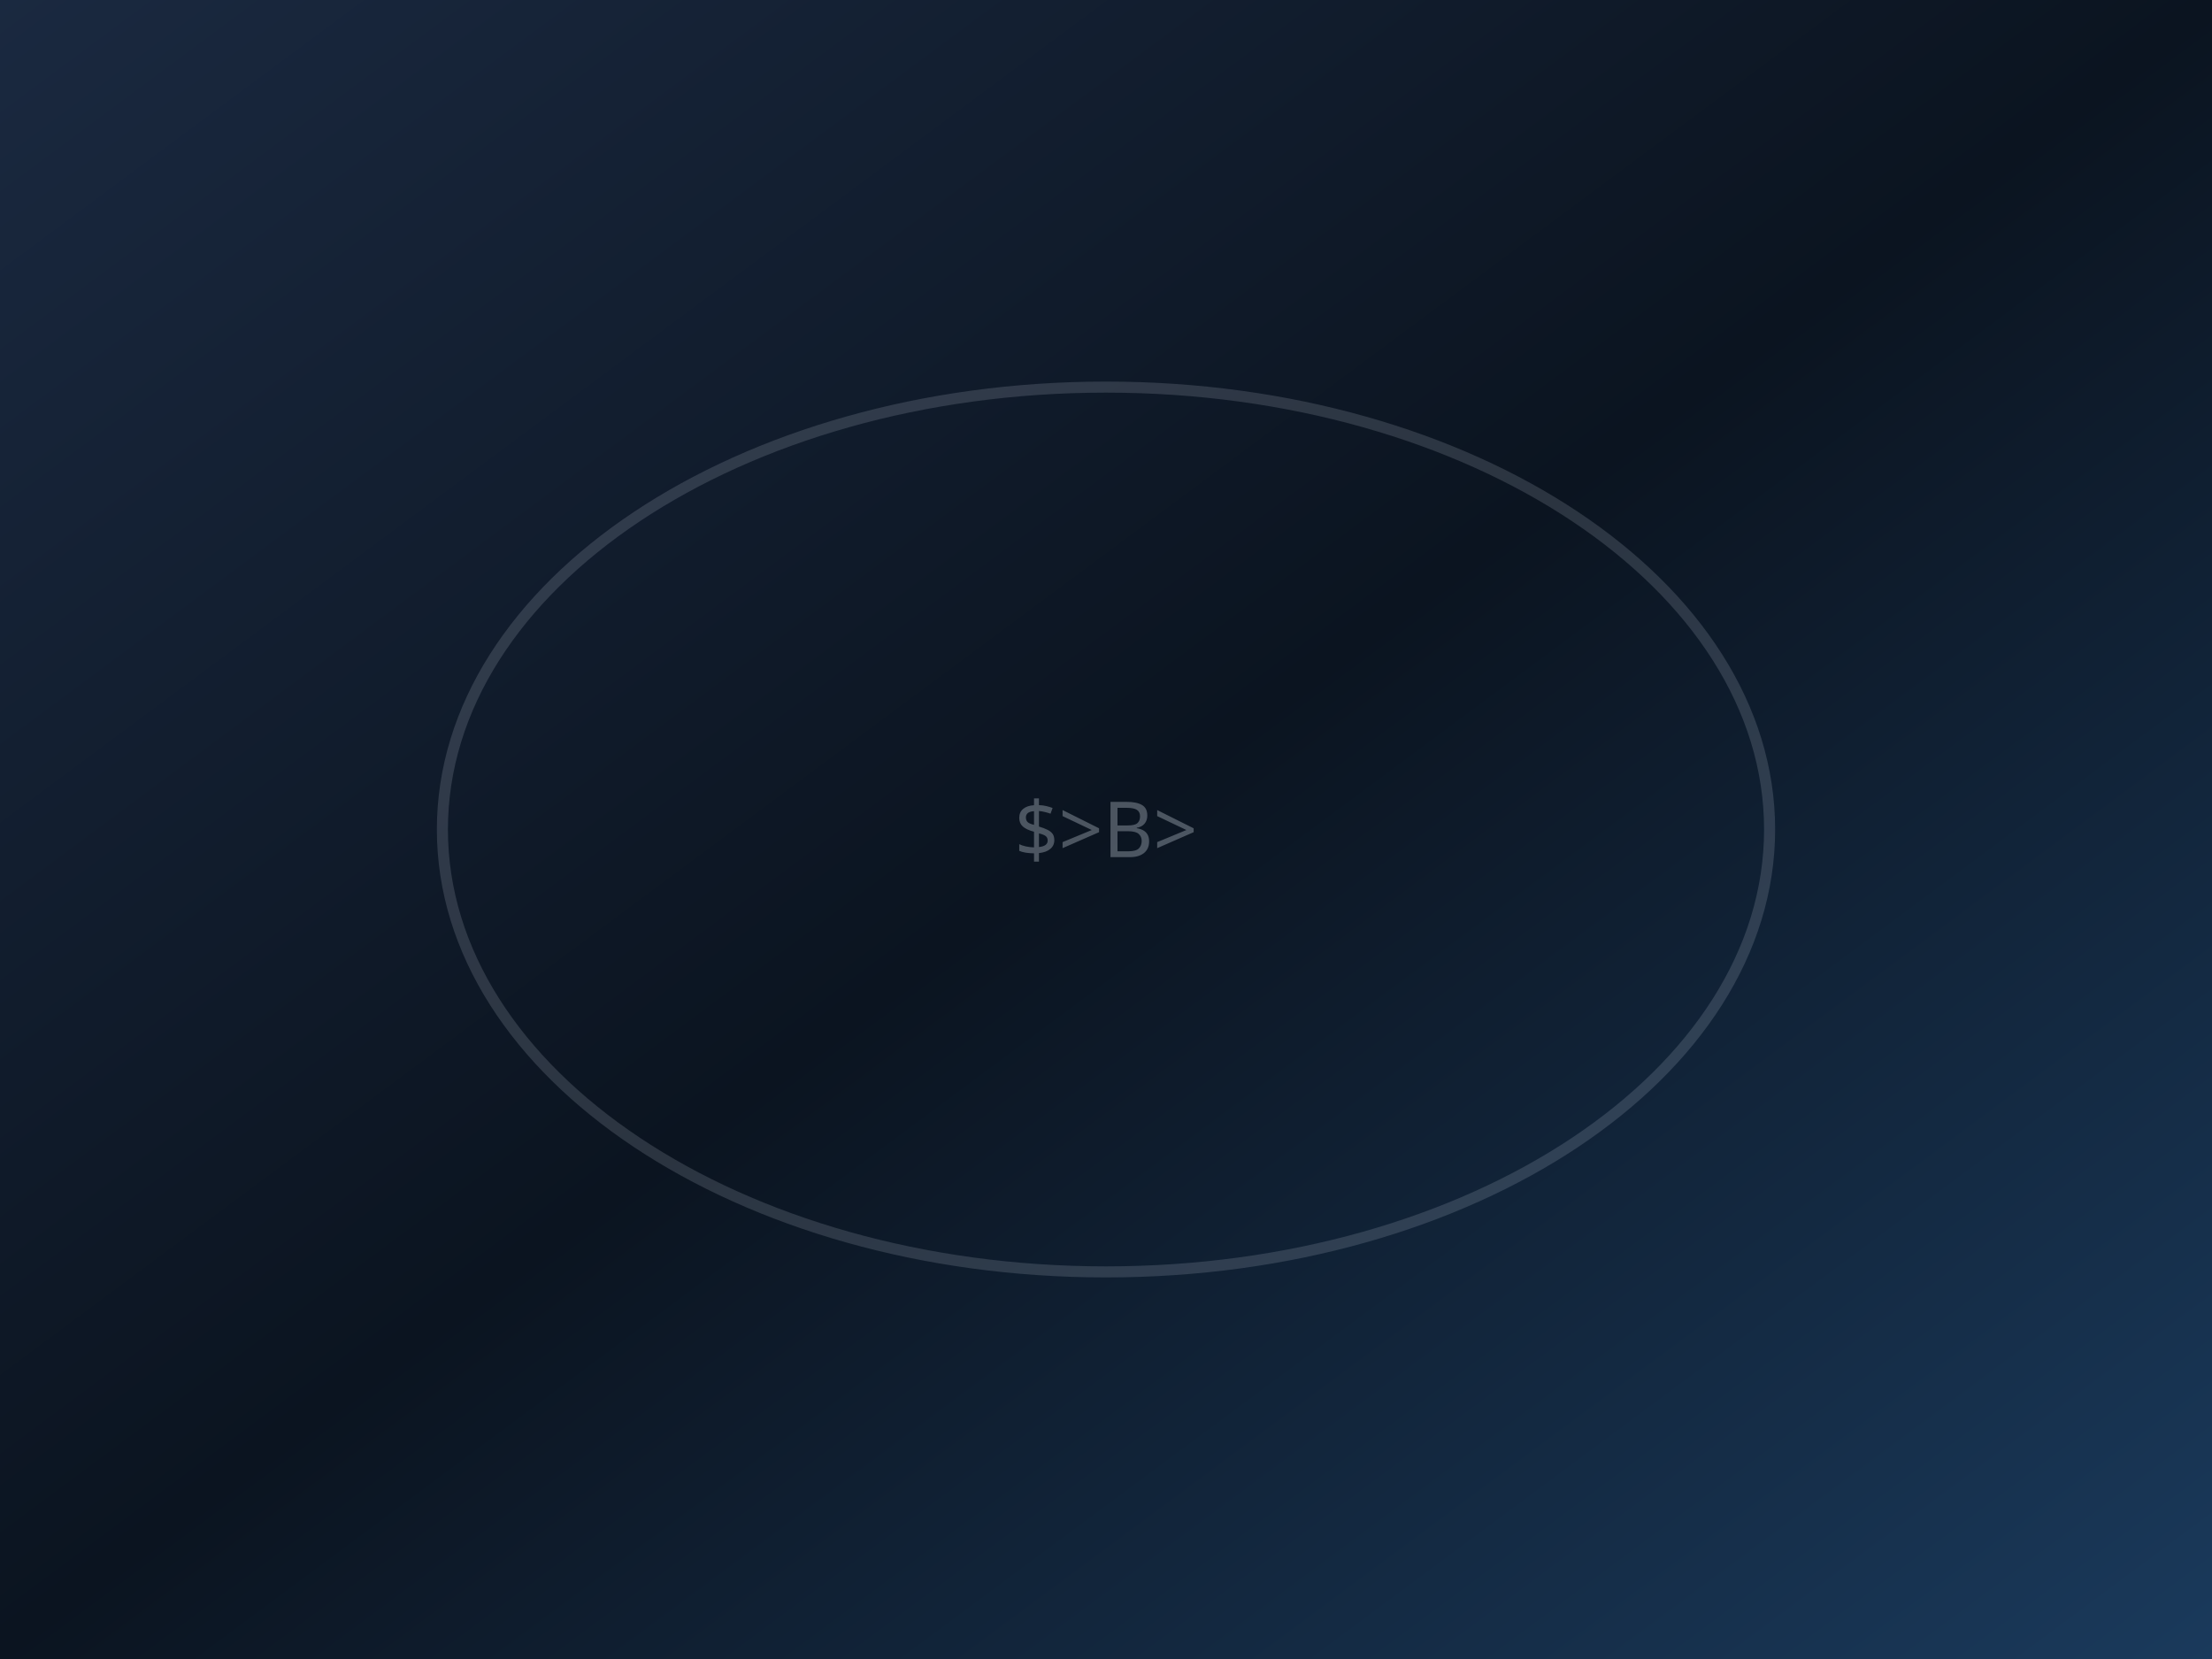
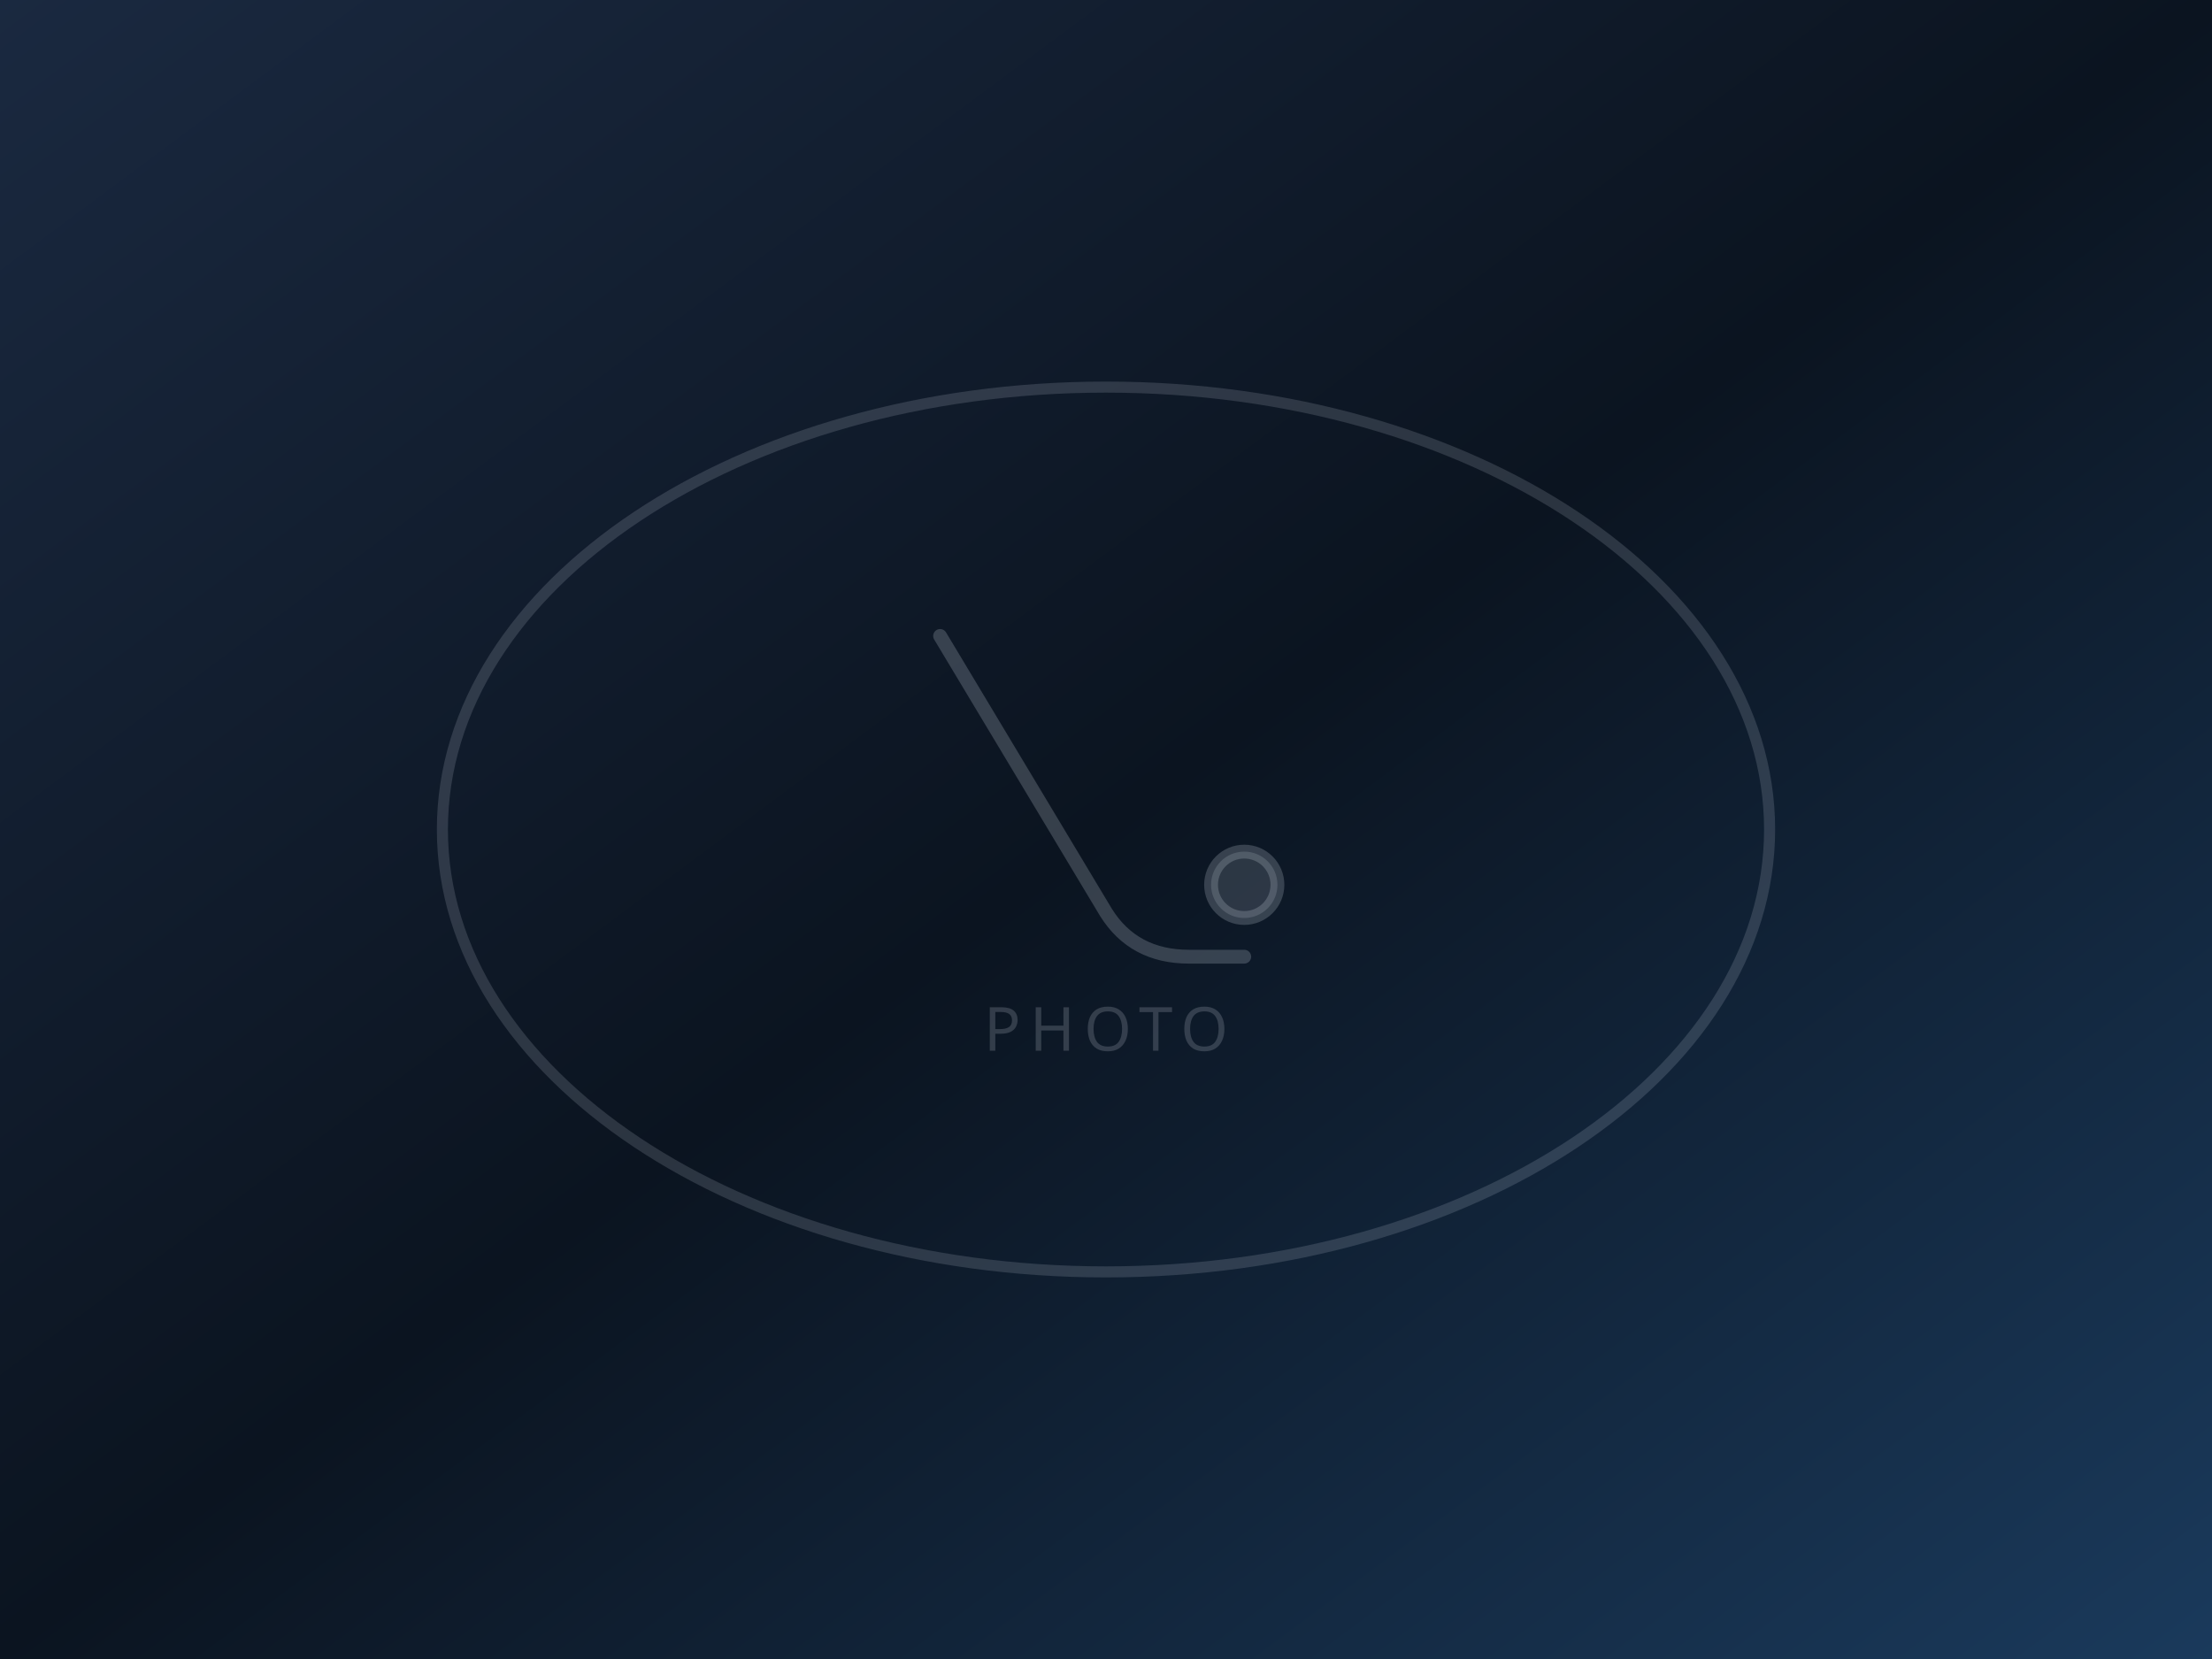
<svg xmlns="http://www.w3.org/2000/svg" viewBox="0 0 400 300" aria-hidden="true">
  <defs>
    <linearGradient id="iceGrad" x1="0%" y1="0%" x2="100%" y2="100%">
      <stop offset="0%" style="stop-color:#1a2940" />
      <stop offset="50%" style="stop-color:#0b1420" />
      <stop offset="100%" style="stop-color:#1a3a5c" />
    </linearGradient>
  </defs>
  <rect width="400" height="300" fill="url(#iceGrad)" />
  <ellipse cx="200" cy="150" rx="120" ry="80" fill="none" stroke="rgba(227,237,247,0.15)" stroke-width="2" />
-   <text x="200" y="155" text-anchor="middle" fill="rgba(227,237,247,0.3)" font-size="14" font-family="sans-serif">$&gt;B&gt;</text>
+   <g transform="translate(170,115)" fill="none" stroke="rgba(227,237,247,0.2)" stroke-width="2.5" stroke-linecap="round" stroke-linejoin="round">
+     <path d="M0 0 L30 50 Q35 58 45 58 L55 58" />
+     <circle cx="55" cy="45" r="6" fill="rgba(227,237,247,0.15)" />
+   </g>
+   <text x="200" y="190" text-anchor="middle" fill="rgba(227,237,247,0.18)" font-size="11" font-family="sans-serif" letter-spacing="0.15em">PHOTO</text>
</svg>
